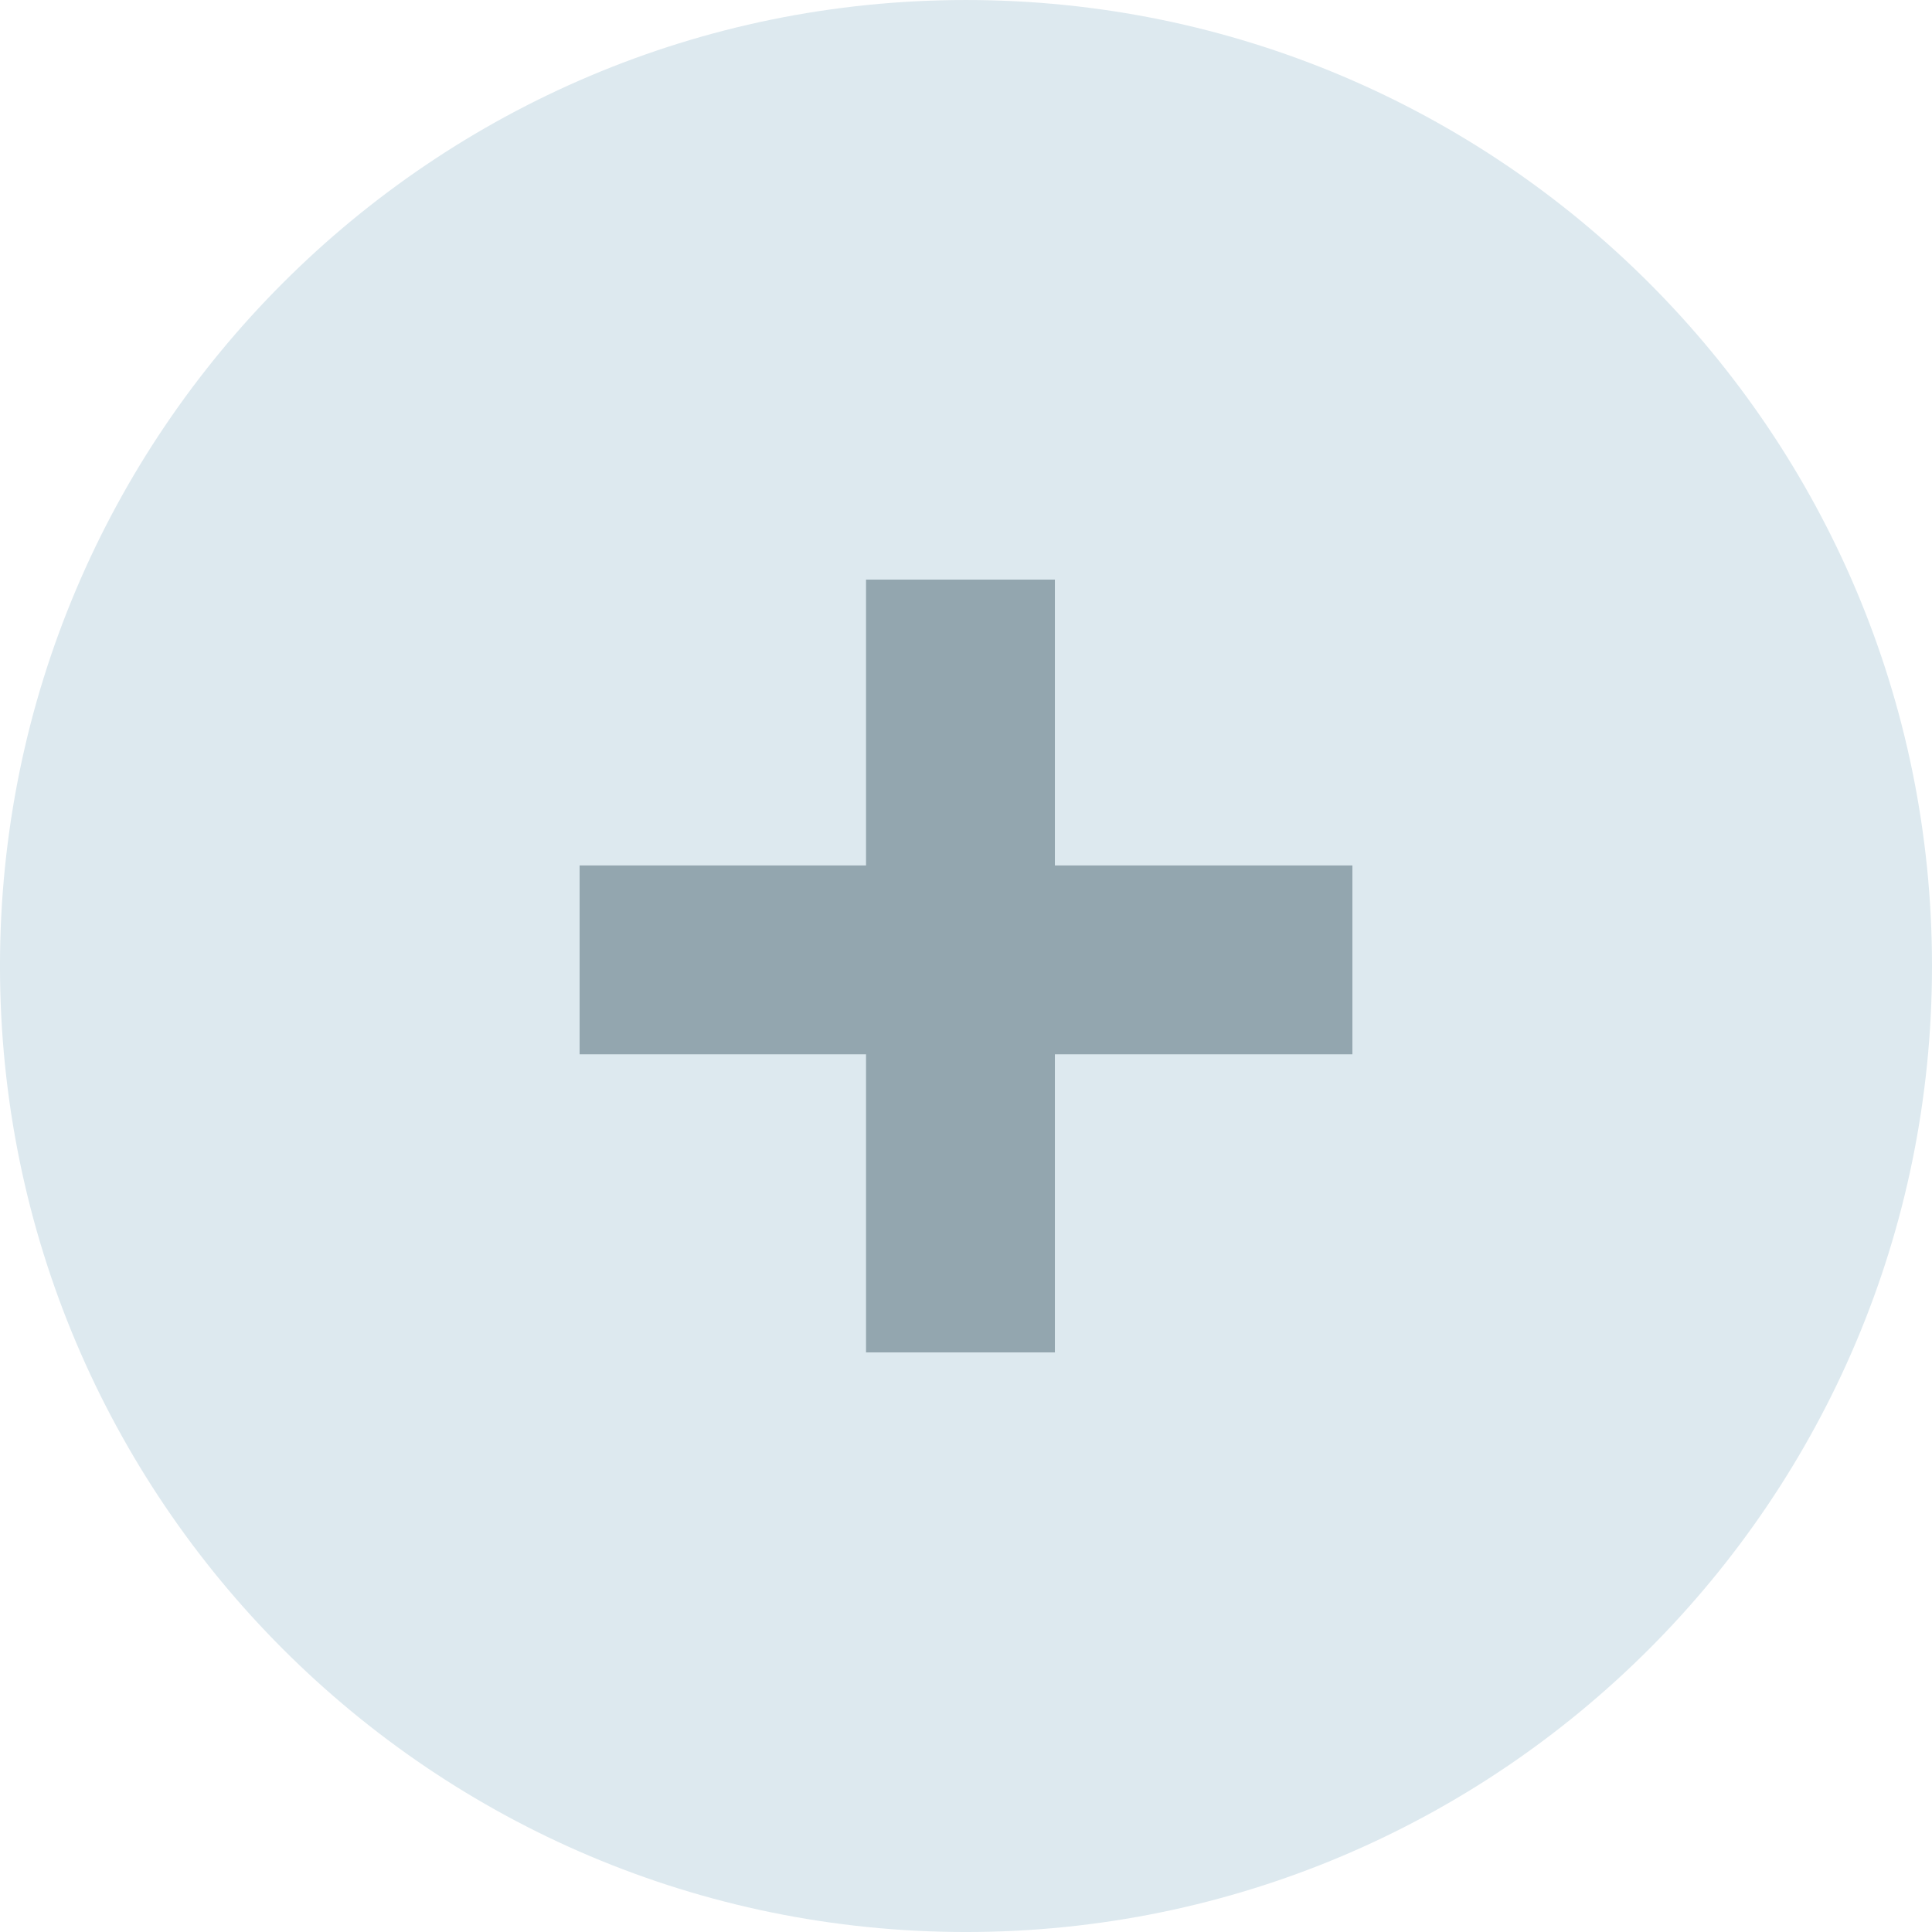
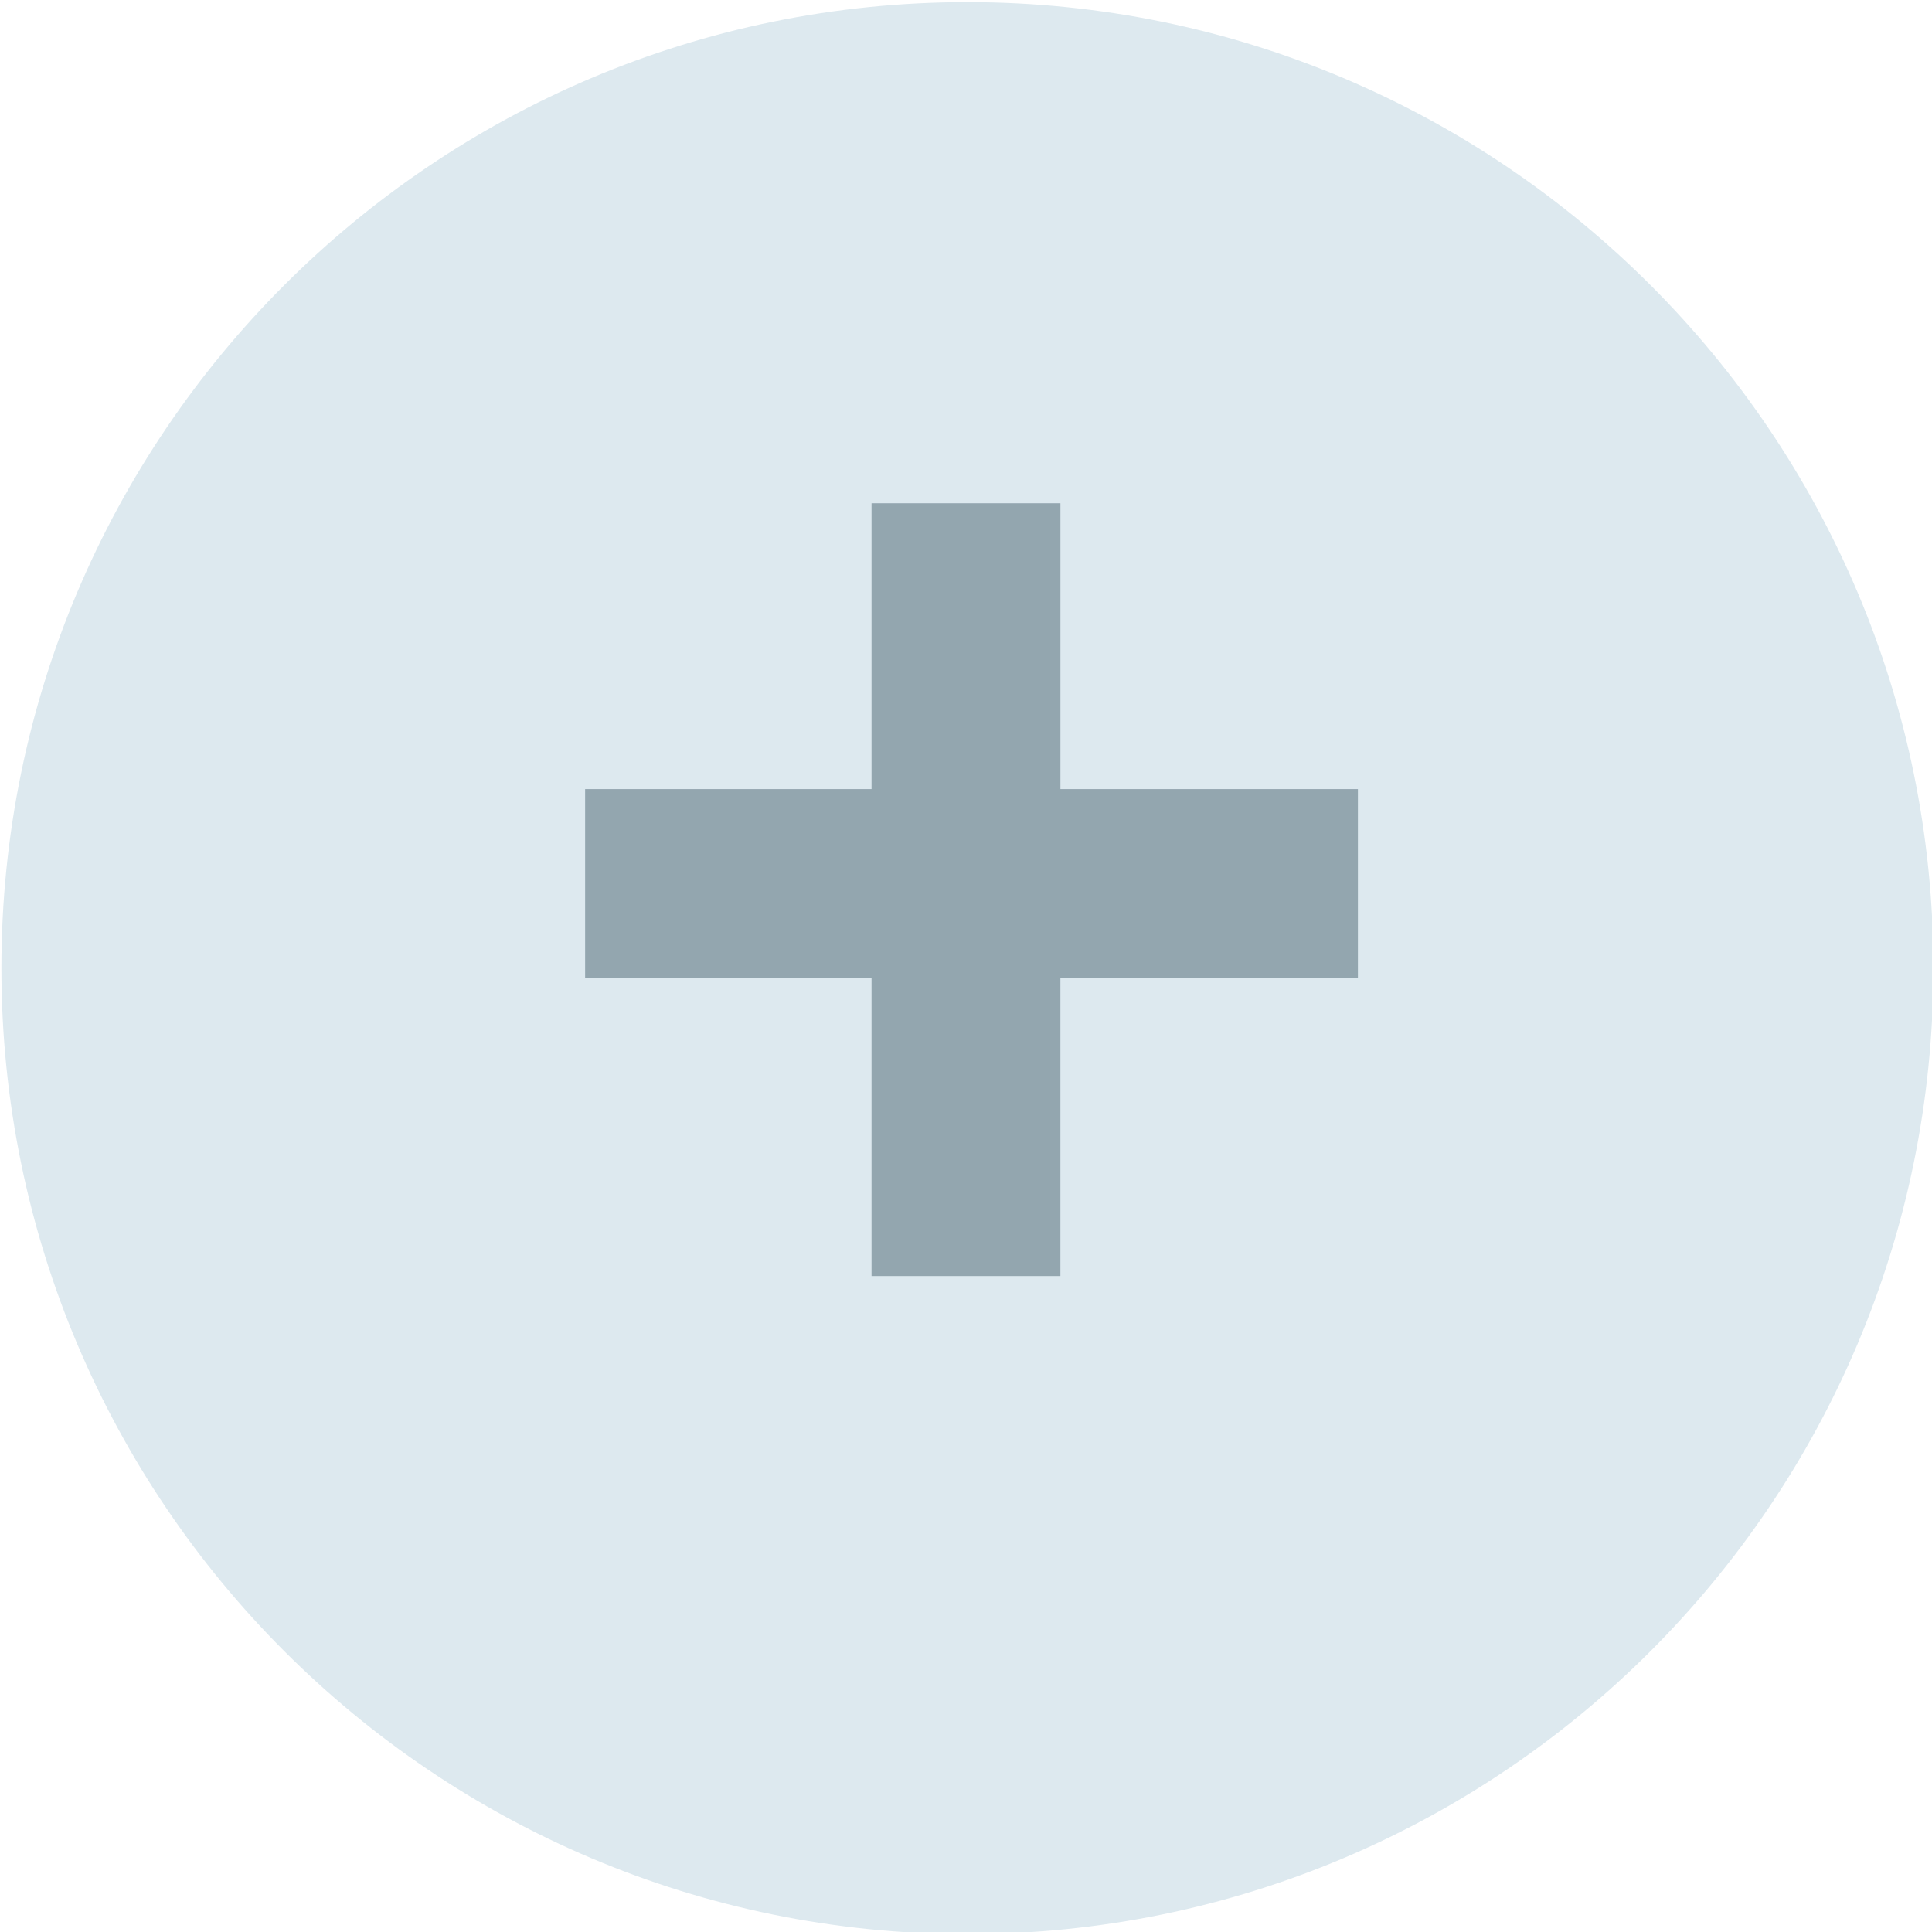
<svg xmlns="http://www.w3.org/2000/svg" width="66.146mm" height="66.146mm" viewBox="0 0 66.146 66.146" version="1.1" id="svg28411">
  <defs id="defs28408" />
-   <g id="layer1" transform="translate(-10.66171,-106.2998)">
-     <g id="g17466" transform="matrix(0.9370814,0,0,0.9352177,-86.17692,9.827767)">
-       <ellipse style="fill:#dde9ef;fill-opacity:1;fill-rule:evenodd;stroke-width:0.265" id="path159-41" cx="138.634" cy="138.519" rx="35.294" ry="35.364" />
-     </g>
-     <path id="rect846" style="fill:#93a6af;stroke-width:0.136" d="m 40.312,126.144 v 9.786 h -9.806 v 6.466 h 9.806 v 10.206 h 6.466 V 142.396 H 56.964 v -6.466 H 46.778 v -9.786 z" />
+   <g id="layer1">
+     <circle style="fill:#dde9ef;fill-opacity:1;fill-rule:evenodd;stroke-width:0.248" id="path159-41" cx="33.121" cy="33.146" r="33.073" />
+     <path id="rect846" style="fill:#93a6af;stroke-width:0.136" d="m 29.839,17.23 v 9.786 h -9.806 v 6.466 h 9.806 v 10.206 h 6.466 v -10.206 h 10.186 v -6.466 H 36.306 v -9.786 z" />
  </g>
</svg>
